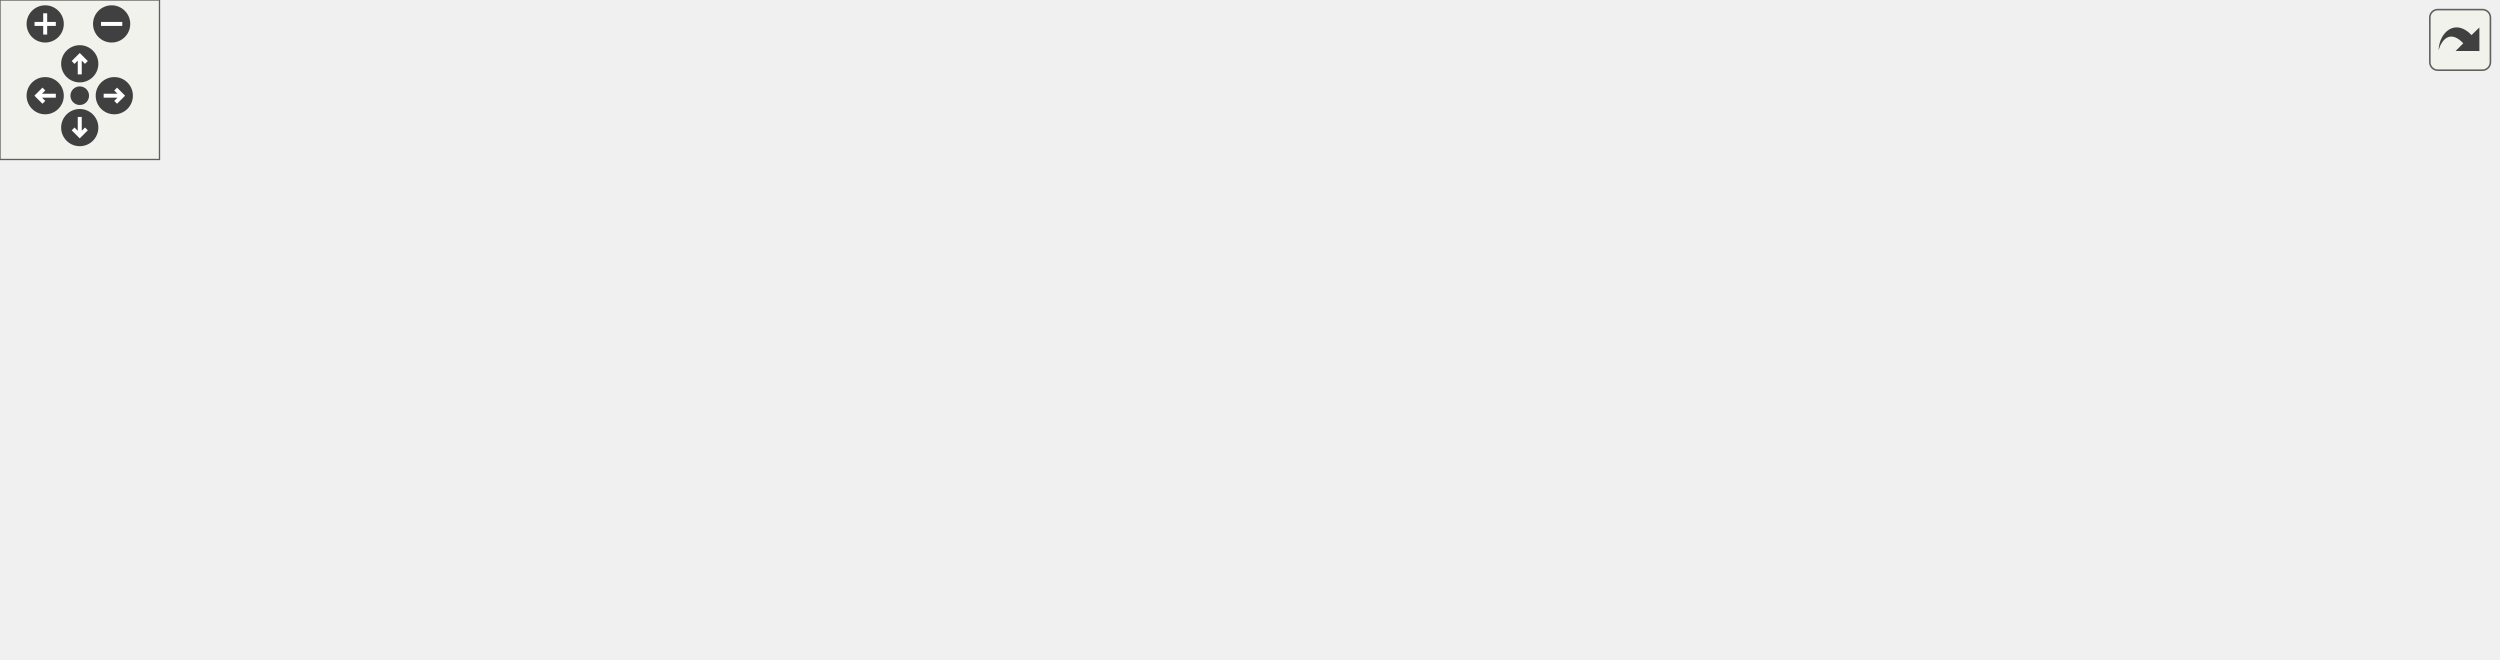
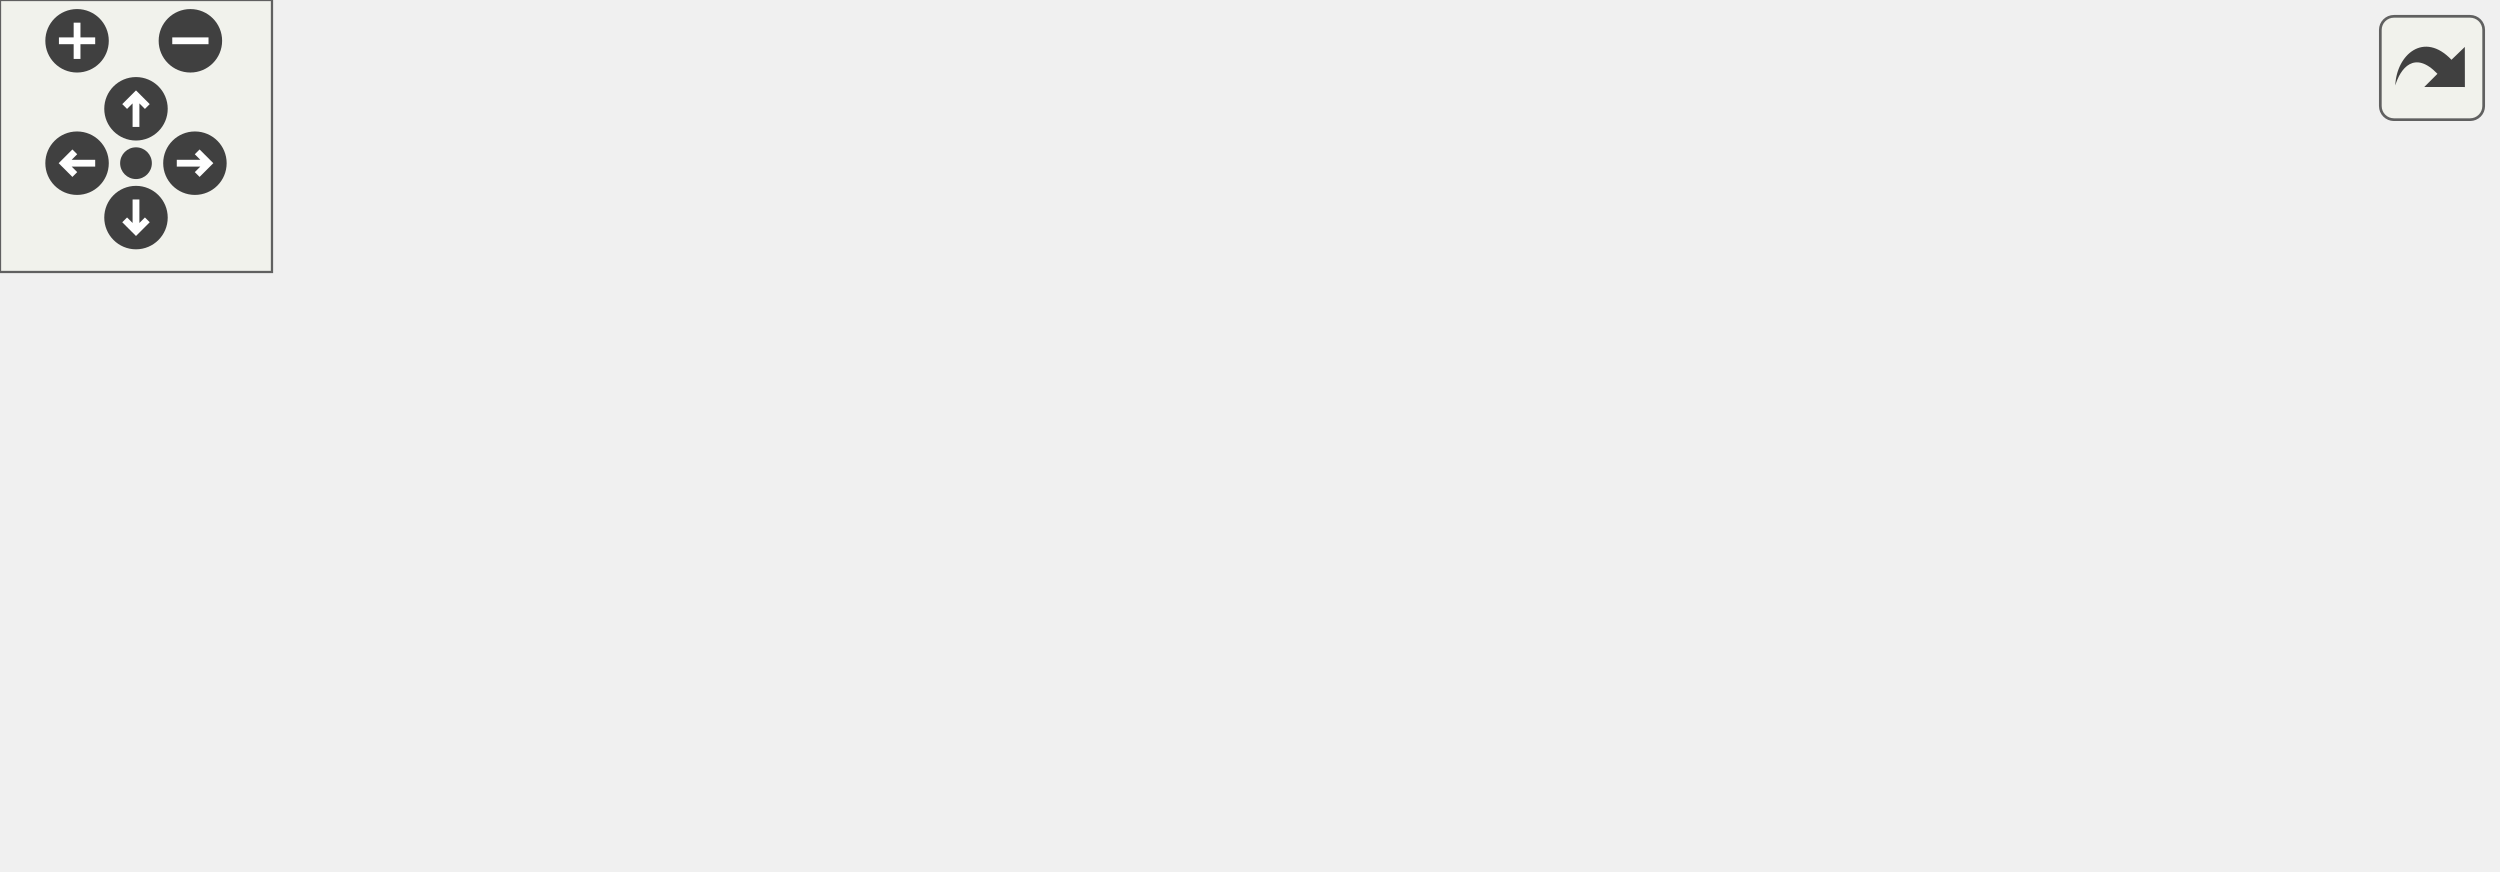
<svg xmlns="http://www.w3.org/2000/svg" xmlns:xlink="http://www.w3.org/1999/xlink" id="main" version="1.1" xml:space="preserve">
  <style type="text/css">
.edge:hover path { stroke: red; }
.edge:hover polygon { stroke: red; fill: red; }
</style>
  <defs>
    <circle id="rim" cx="0" cy="0" r="7" />
    <circle id="rim2" cx="0" cy="0" r="3.5" />
    <g id="zoomPlus">
      <use xlink:href="#rim" fill="#404040">
        <set attributeName="fill" to="#808080" begin="zoomplus.mouseover" end="zoomplus.mouseout" />
      </use>
      <path d="M-4,0h8M0,-4v8" fill="none" stroke="white" stroke-width="1.5" pointer-events="none" />
    </g>
    <g id="zoomMin">
      <use xlink:href="#rim" fill="#404040">
        <set attributeName="fill" to="#808080" begin="zoomminus.mouseover" end="zoomminus.mouseout" />
      </use>
      <path d="M-4,0h8" fill="none" stroke="white" stroke-width="1.5" pointer-events="none" />
    </g>
    <g id="dirArrow">
      <path fill="none" stroke="white" stroke-width="1.5" d="M0,-3.0v7 M-2.5,-0.5L0,-3.0L2.5,-0.5" />
    </g>
    <g id="resetDef">
      <use xlink:href="#rim2" fill="#404040">
        <set attributeName="fill" to="#808080" begin="reset.mouseover" end="reset.mouseout" />
      </use>
    </g>
  </defs>
  <svg id="graph" class="graph">
    <g id="viewport">
      <g id="node1" class="node">
        <g id="a_node1">
          <a xlink:title=" ">
-             <polygon fill="#bfbfbf" stroke="black" points="598.5,-168.5 598.5,-187.5 723.5,-187.5 723.5,-168.5 598.5,-168.5" />
-             <text text-anchor="middle" x="661" y="-175.5" font-family="Helvetica,sans-Serif" font-size="10.00">config_kvs/settings.hh</text>
+             <polygon fill="#bfbfbf" stroke="black" points="274,-112.5 274,-131.5 399,-131.5 399,-112.5 274,-112.5" />
+             <text text-anchor="middle" x="336.5" y="-119.5" font-family="Helvetica,sans-Serif" font-size="10.00">config_kvs/settings.hh</text>
          </a>
        </g>
      </g>
      <g id="node2" class="node">
        <g id="a_node2">
          <a xlink:title=" ">
-             <polygon fill="none" stroke="#bfbfbf" points="317.5,-112.5 317.5,-131.5 440.5,-131.5 440.5,-112.5 317.5,-112.5" />
-             <text text-anchor="middle" x="379" y="-119.5" font-family="Helvetica,sans-Serif" font-size="10.00">app_config/options.hh</text>
+             <polygon fill="none" stroke="#bfbfbf" points="0,-56.5 0,-75.5 123,-75.5 123,-56.5 0,-56.5" />
+             <text text-anchor="middle" x="61.5" y="-63.5" font-family="Helvetica,sans-Serif" font-size="10.00">app_config/options.hh</text>
          </a>
        </g>
      </g>
      <g id="edge1" class="edge">
-         <path fill="none" stroke="midnightblue" d="M616.32,-168.44C566.71,-158.94 486.64,-143.61 433.41,-133.42" />
-         <polygon fill="midnightblue" stroke="midnightblue" points="433.95,-129.96 423.47,-131.52 432.64,-136.83 433.95,-129.96" />
+         <path fill="none" stroke="midnightblue" d="M292.93,-112.44C244.65,-102.96 166.79,-87.67 114.89,-77.48" />
+         <polygon fill="midnightblue" stroke="midnightblue" points="115.36,-74.01 104.87,-75.52 114.01,-80.88 115.36,-74.01" />
      </g>
      <g id="node3" class="node">
        <g id="a_node3">
-           <a xlink:href="uout__writer_8hh.html" target="_top" xlink:title="Provide an output class hierarchy which knows about the required format (text or JSON) and write func...">
-             <polygon fill="none" stroke="black" points="458.5,-112.5 458.5,-131.5 569.5,-131.5 569.5,-112.5 458.5,-112.5" />
-             <text text-anchor="middle" x="514" y="-119.5" font-family="Helvetica,sans-Serif" font-size="10.00">uout/uout_writer.hh</text>
+           <a xlink:title=" ">
+             <polygon fill="none" stroke="#bfbfbf" points="141,-56.5 141,-75.5 252,-75.5 252,-56.5 141,-56.5" />
+             <text text-anchor="middle" x="196.5" y="-63.5" font-family="Helvetica,sans-Serif" font-size="10.00">uout/uout_writer.hh</text>
          </a>
        </g>
      </g>
      <g id="edge2" class="edge">
-         <path fill="none" stroke="midnightblue" d="M637.71,-168.44C613.19,-159.44 574.4,-145.19 546.8,-135.05" />
-         <polygon fill="midnightblue" stroke="midnightblue" points="547.78,-131.68 537.18,-131.52 545.36,-138.25 547.78,-131.68" />
-       </g>
-       <g id="node14" class="node">
-         <g id="a_node14">
-           <a xlink:title=" ">
-             <polygon fill="none" stroke="#bfbfbf" points="810,-56.5 810,-75.5 866,-75.5 866,-56.5 810,-56.5" />
-             <text text-anchor="middle" x="838" y="-63.5" font-family="Helvetica,sans-Serif" font-size="10.00">assert.h</text>
-           </a>
-         </g>
-       </g>
-       <g id="edge23" class="edge">
-         <path fill="none" stroke="midnightblue" d="M661.02,-168.08C661.55,-154.15 664.65,-127.24 680,-112 684.36,-107.67 754.55,-88.75 799.9,-76.87" />
-         <polygon fill="midnightblue" stroke="midnightblue" points="800.93,-80.21 809.72,-74.3 799.16,-73.44 800.93,-80.21" />
-       </g>
-       <g id="node17" class="node">
-         <g id="a_node17">
-           <a xlink:title=" ">
-             <polygon fill="none" stroke="#bfbfbf" points="689,-112.5 689,-131.5 821,-131.5 821,-112.5 689,-112.5" />
-             <text text-anchor="middle" x="755" y="-119.5" font-family="Helvetica,sans-Serif" font-size="10.00">utils_misc/int_macros.h</text>
-           </a>
-         </g>
-       </g>
-       <g id="edge19" class="edge">
-         <path fill="none" stroke="midnightblue" d="M676.1,-168.32C690.9,-159.82 713.69,-146.73 730.98,-136.8" />
-         <polygon fill="midnightblue" stroke="midnightblue" points="733.01,-139.67 739.93,-131.65 729.52,-133.6 733.01,-139.67" />
-       </g>
-       <g id="node18" class="node">
-         <g id="a_node18">
-           <a xlink:href="config_8h.html" target="_top" xlink:title=" ">
-             <polygon fill="none" stroke="black" points="884.5,-56.5 884.5,-75.5 939.5,-75.5 939.5,-56.5 884.5,-56.5" />
-             <text text-anchor="middle" x="912" y="-63.5" font-family="Helvetica,sans-Serif" font-size="10.00">config.h</text>
-           </a>
-         </g>
-       </g>
-       <g id="edge20" class="edge">
-         <path fill="none" stroke="midnightblue" d="M715.17,-168.44C749.37,-161.64 793.77,-150.19 830,-132 855.72,-119.09 881,-97.27 896.54,-82.51" />
-         <polygon fill="midnightblue" stroke="midnightblue" points="899,-85 903.73,-75.52 894.12,-79.98 899,-85" />
+         <path fill="none" stroke="midnightblue" d="M314.32,-112.44C291.07,-103.48 254.35,-89.31 228.08,-79.18" />
+         <polygon fill="midnightblue" stroke="midnightblue" points="229.17,-75.85 218.58,-75.52 226.65,-82.38 229.17,-75.85" />
      </g>
      <g id="node4" class="node">
        <g id="a_node4">
-           <a xlink:href="so__out_8h.html" target="_top" xlink:title="write formatted output to UoutWriter">
-             <polygon fill="none" stroke="black" points="0,-56.5 0,-75.5 58,-75.5 58,-56.5 0,-56.5" />
-             <text text-anchor="middle" x="29" y="-63.5" font-family="Helvetica,sans-Serif" font-size="10.00">so_out.h</text>
+           <a xlink:title=" ">
+             <polygon fill="none" stroke="#bfbfbf" points="270.5,-56.5 270.5,-75.5 402.5,-75.5 402.5,-56.5 270.5,-56.5" />
+             <text text-anchor="middle" x="336.5" y="-63.5" font-family="Helvetica,sans-Serif" font-size="10.00">utils_misc/int_macros.h</text>
          </a>
        </g>
      </g>
      <g id="edge3" class="edge">
-         <path fill="none" stroke="midnightblue" d="M458.35,-113.14C455.19,-112.74 452.06,-112.36 449,-112 281.82,-92.45 238.41,-101.28 72,-76 70.73,-75.81 69.44,-75.6 68.13,-75.38" />
-         <polygon fill="midnightblue" stroke="midnightblue" points="68.53,-71.9 58.06,-73.54 67.27,-78.78 68.53,-71.9" />
+         <path fill="none" stroke="midnightblue" d="M336.5,-112.08C336.5,-105.01 336.5,-94.86 336.5,-85.99" />
+         <polygon fill="midnightblue" stroke="midnightblue" points="340,-85.75 336.5,-75.75 333,-85.75 340,-85.75" />
      </g>
      <g id="node5" class="node">
        <g id="a_node5">
-           <a xlink:href="so__target__bits_8h.html" target="_top" xlink:title="flags to select output formats and targets">
-             <polygon fill="none" stroke="black" points="7.5,-0.5 7.5,-19.5 102.5,-19.5 102.5,-0.5 7.5,-0.5" />
-             <text text-anchor="middle" x="55" y="-7.5" font-family="Helvetica,sans-Serif" font-size="10.00">so_target_bits.h</text>
+           <a xlink:href="config_8h.html" target="_top" xlink:title=" ">
+             <polygon fill="none" stroke="black" points="421,-56.5 421,-75.5 476,-75.5 476,-56.5 421,-56.5" />
+             <text text-anchor="middle" x="448.5" y="-63.5" font-family="Helvetica,sans-Serif" font-size="10.00">config.h</text>
+           </a>
+         </g>
+       </g>
+       <g id="edge4" class="edge">
+         <path fill="none" stroke="midnightblue" d="M354.49,-112.32C372.54,-103.62 400.55,-90.12 421.3,-80.11" />
+         <polygon fill="midnightblue" stroke="midnightblue" points="423.06,-83.15 430.55,-75.65 420.02,-76.84 423.06,-83.15" />
+       </g>
+       <g id="node8" class="node">
+         <g id="a_node8">
+           <a xlink:title=" ">
+             <polygon fill="none" stroke="#bfbfbf" points="494.5,-56.5 494.5,-75.5 550.5,-75.5 550.5,-56.5 494.5,-56.5" />
+             <text text-anchor="middle" x="522.5" y="-63.5" font-family="Helvetica,sans-Serif" font-size="10.00">assert.h</text>
+           </a>
+         </g>
+       </g>
+       <g id="edge7" class="edge">
+         <path fill="none" stroke="midnightblue" d="M365.97,-112.44C398.04,-103.13 449.42,-88.22 484.51,-78.03" />
+         <polygon fill="midnightblue" stroke="midnightblue" points="485.76,-81.31 494.38,-75.16 483.8,-74.59 485.76,-81.31" />
+       </g>
+       <g id="node6" class="node">
+         <g id="a_node6">
+           <a xlink:title=" ">
+             <polygon fill="none" stroke="#bfbfbf" points="384,-0.5 384,-19.5 437,-19.5 437,-0.5 384,-0.5" />
+             <text text-anchor="middle" x="410.5" y="-7.5" font-family="Helvetica,sans-Serif" font-size="10.00">stdint.h</text>
          </a>
        </g>
      </g>
      <g id="edge5" class="edge">
-         <path fill="none" stroke="midnightblue" d="M458.35,-113.17C455.19,-112.76 452.05,-112.37 449,-112 372.7,-102.73 172.09,-113.5 105,-76 85.83,-65.29 71.61,-43.89 63.34,-28.57" />
-         <polygon fill="midnightblue" stroke="midnightblue" points="66.41,-26.89 58.76,-19.56 60.17,-30.06 66.41,-26.89" />
+         <path fill="none" stroke="midnightblue" d="M442.23,-56.08C436.86,-48.46 428.98,-37.26 422.42,-27.94" />
+         <polygon fill="midnightblue" stroke="midnightblue" points="425.28,-25.91 416.66,-19.75 419.55,-29.94 425.28,-25.91" />
      </g>
-       <g id="node6" class="node">
-         <g id="a_node6">
-           <a xlink:href="uout__builder__json_8hh.html" target="_top" xlink:title="Create JSON output from key/val pairs.">
-             <polygon fill="none" stroke="black" points="114,-56.5 114,-75.5 232,-75.5 232,-56.5 114,-56.5" />
-             <text text-anchor="middle" x="173" y="-63.5" font-family="Helvetica,sans-Serif" font-size="10.00">uout_builder_json.hh</text>
+       <g id="node7" class="node">
+         <g id="a_node7">
+           <a xlink:title=" ">
+             <polygon fill="none" stroke="#bfbfbf" points="455.5,-0.5 455.5,-19.5 517.5,-19.5 517.5,-0.5 455.5,-0.5" />
+             <text text-anchor="middle" x="486.5" y="-7.5" font-family="Helvetica,sans-Serif" font-size="10.00">stdbool.h</text>
          </a>
        </g>
      </g>
      <g id="edge6" class="edge">
-         <path fill="none" stroke="midnightblue" d="M459.97,-112.44C399.36,-102.85 301.14,-87.29 236.8,-77.1" />
-         <polygon fill="midnightblue" stroke="midnightblue" points="237.2,-73.62 226.78,-75.52 236.11,-80.54 237.2,-73.62" />
-       </g>
-       <g id="node8" class="node">
-         <g id="a_node8">
-           <a xlink:title=" ">
-             <polygon fill="none" stroke="#bfbfbf" points="222.5,-0.5 222.5,-19.5 287.5,-19.5 287.5,-0.5 222.5,-0.5" />
-             <text text-anchor="middle" x="255" y="-7.5" font-family="Helvetica,sans-Serif" font-size="10.00">functional</text>
-           </a>
-         </g>
-       </g>
-       <g id="edge17" class="edge">
-         <path fill="none" stroke="midnightblue" d="M458.18,-112.92C406.37,-104.69 333.67,-91.02 309,-76 289.88,-64.36 274.37,-43.51 264.96,-28.56" />
-         <polygon fill="midnightblue" stroke="midnightblue" points="267.82,-26.52 259.68,-19.74 261.81,-30.12 267.82,-26.52" />
-       </g>
-       <g id="node9" class="node">
-         <g id="a_node9">
-           <a xlink:href="uout__builder__plaintext_8hh_source.html" target="_top" xlink:title=" ">
-             <polygon fill="none" stroke="black" points="326.5,-56.5 326.5,-75.5 467.5,-75.5 467.5,-56.5 326.5,-56.5" />
-             <text text-anchor="middle" x="397" y="-63.5" font-family="Helvetica,sans-Serif" font-size="10.00">uout_builder_plaintext.hh</text>
-           </a>
-         </g>
-       </g>
-       <g id="edge9" class="edge">
-         <path fill="none" stroke="midnightblue" d="M495.46,-112.44C476.38,-103.64 446.43,-89.81 424.56,-79.72" />
-         <polygon fill="midnightblue" stroke="midnightblue" points="426,-76.53 415.45,-75.52 423.07,-82.88 426,-76.53" />
-       </g>
-       <g id="node10" class="node">
-         <g id="a_node10">
-           <a xlink:title=" ">
-             <polygon fill="none" stroke="#bfbfbf" points="370.5,-0.5 370.5,-19.5 423.5,-19.5 423.5,-0.5 370.5,-0.5" />
-             <text text-anchor="middle" x="397" y="-7.5" font-family="Helvetica,sans-Serif" font-size="10.00">stdint.h</text>
-           </a>
-         </g>
-       </g>
-       <g id="edge12" class="edge">
-         <path fill="none" stroke="midnightblue" d="M461.44,-112.45C406.21,-102.93 326.08,-87.38 317,-76 299.71,-54.31 332.67,-35.06 361.38,-23.25" />
-         <polygon fill="midnightblue" stroke="midnightblue" points="362.84,-26.43 370.88,-19.53 360.29,-19.92 362.84,-26.43" />
-       </g>
-       <g id="node12" class="node">
-         <g id="a_node12">
-           <a xlink:title=" ">
-             <polygon fill="none" stroke="#bfbfbf" points="486,-56.5 486,-75.5 542,-75.5 542,-56.5 486,-56.5" />
-             <text text-anchor="middle" x="514" y="-63.5" font-family="Helvetica,sans-Serif" font-size="10.00">unistd.h</text>
-           </a>
-         </g>
-       </g>
-       <g id="edge13" class="edge">
-         <path fill="none" stroke="midnightblue" d="M514,-112.08C514,-105.01 514,-94.86 514,-85.99" />
-         <polygon fill="midnightblue" stroke="midnightblue" points="517.5,-85.75 514,-75.75 510.5,-85.75 517.5,-85.75" />
-       </g>
-       <g id="node13" class="node">
-         <g id="a_node13">
-           <a xlink:title=" ">
-             <polygon fill="none" stroke="#bfbfbf" points="560.5,-56.5 560.5,-75.5 613.5,-75.5 613.5,-56.5 560.5,-56.5" />
-             <text text-anchor="middle" x="587" y="-63.5" font-family="Helvetica,sans-Serif" font-size="10.00">string.h</text>
-           </a>
-         </g>
-       </g>
-       <g id="edge14" class="edge">
-         <path fill="none" stroke="midnightblue" d="M525.73,-112.32C536.84,-104.11 553.74,-91.6 566.98,-81.81" />
-         <polygon fill="midnightblue" stroke="midnightblue" points="569.1,-84.59 575.06,-75.83 564.94,-78.97 569.1,-84.59" />
-       </g>
-       <g id="edge15" class="edge">
-         <path fill="none" stroke="midnightblue" d="M569.58,-113.54C627.37,-105.48 720.35,-91.67 800,-76 800.1,-75.98 800.2,-75.96 800.3,-75.94" />
-         <polygon fill="midnightblue" stroke="midnightblue" points="800.77,-79.42 809.83,-73.92 799.32,-72.57 800.77,-79.42" />
-       </g>
-       <g id="node15" class="node">
-         <g id="a_node15">
-           <a xlink:title=" ">
-             <polygon fill="none" stroke="#bfbfbf" points="631.5,-56.5 631.5,-75.5 728.5,-75.5 728.5,-56.5 631.5,-56.5" />
-             <text text-anchor="middle" x="680" y="-63.5" font-family="Helvetica,sans-Serif" font-size="10.00">utils_misc/itoa.h</text>
-           </a>
-         </g>
-       </g>
-       <g id="edge16" class="edge">
-         <path fill="none" stroke="midnightblue" d="M540.3,-112.44C568.35,-103.32 612.94,-88.81 644.18,-78.65" />
-         <polygon fill="midnightblue" stroke="midnightblue" points="645.39,-81.94 653.82,-75.52 643.23,-75.28 645.39,-81.94" />
-       </g>
-       <g id="node16" class="node">
-         <g id="a_node16">
-           <a xlink:title=" ">
-             <polygon fill="none" stroke="#bfbfbf" points="746.5,-56.5 746.5,-75.5 791.5,-75.5 791.5,-56.5 746.5,-56.5" />
-             <text text-anchor="middle" x="769" y="-63.5" font-family="Helvetica,sans-Serif" font-size="10.00">utility</text>
-           </a>
-         </g>
-       </g>
-       <g id="edge18" class="edge">
-         <path fill="none" stroke="midnightblue" d="M561.64,-112.46C604.83,-104.47 670.41,-91.75 736.57,-75.96" />
-         <polygon fill="midnightblue" stroke="midnightblue" points="737.43,-79.35 746.33,-73.6 735.79,-72.54 737.43,-79.35" />
-       </g>
-       <g id="edge4" class="edge">
-         <path fill="none" stroke="midnightblue" d="M33.29,-56.08C36.85,-48.69 42.02,-37.95 46.42,-28.81" />
-         <polygon fill="midnightblue" stroke="midnightblue" points="49.6,-30.28 50.79,-19.75 43.29,-27.24 49.6,-30.28" />
-       </g>
-       <g id="node7" class="node">
-         <g id="a_node7">
-           <a xlink:title=" ">
-             <polygon fill="none" stroke="#bfbfbf" points="146.5,-0.5 146.5,-19.5 199.5,-19.5 199.5,-0.5 146.5,-0.5" />
-             <text text-anchor="middle" x="173" y="-7.5" font-family="Helvetica,sans-Serif" font-size="10.00">stdlib.h</text>
-           </a>
-         </g>
-       </g>
-       <g id="edge7" class="edge">
-         <path fill="none" stroke="midnightblue" d="M173,-56.08C173,-49.01 173,-38.86 173,-29.99" />
-         <polygon fill="midnightblue" stroke="midnightblue" points="176.5,-29.75 173,-19.75 169.5,-29.75 176.5,-29.75" />
-       </g>
-       <g id="edge8" class="edge">
-         <path fill="none" stroke="midnightblue" d="M186.17,-56.32C198.85,-47.98 218.23,-35.21 233.21,-25.35" />
-         <polygon fill="midnightblue" stroke="midnightblue" points="235.43,-28.08 241.86,-19.65 231.58,-22.23 235.43,-28.08" />
-       </g>
-       <g id="edge10" class="edge">
-         <path fill="none" stroke="midnightblue" d="M397,-56.08C397,-49.01 397,-38.86 397,-29.99" />
-         <polygon fill="midnightblue" stroke="midnightblue" points="400.5,-29.75 397,-19.75 393.5,-29.75 400.5,-29.75" />
-       </g>
-       <g id="node11" class="node">
-         <g id="a_node11">
-           <a xlink:title=" ">
-             <polygon fill="none" stroke="#bfbfbf" points="661,-0.5 661,-19.5 723,-19.5 723,-0.5 661,-0.5" />
-             <text text-anchor="middle" x="692" y="-7.5" font-family="Helvetica,sans-Serif" font-size="10.00">stdbool.h</text>
-           </a>
-         </g>
-       </g>
-       <g id="edge11" class="edge">
-         <path fill="none" stroke="midnightblue" d="M443.74,-56.44C500.83,-45.99 596.47,-28.49 650.88,-18.53" />
-         <polygon fill="midnightblue" stroke="midnightblue" points="651.65,-21.94 660.86,-16.7 650.39,-15.06 651.65,-21.94" />
-       </g>
-       <g id="edge21" class="edge">
-         <path fill="none" stroke="midnightblue" d="M884.21,-57.78C881.12,-57.12 878,-56.5 875,-56 711.76,-28.61 514.14,-16.64 433.71,-12.64" />
-         <polygon fill="midnightblue" stroke="midnightblue" points="433.76,-9.14 423.6,-12.15 433.42,-16.13 433.76,-9.14" />
-       </g>
-       <g id="edge22" class="edge">
-         <path fill="none" stroke="midnightblue" d="M884.14,-58.16C845.95,-48.79 777.08,-31.88 733,-21.06" />
-         <polygon fill="midnightblue" stroke="midnightblue" points="733.72,-17.64 723.18,-18.65 732.06,-24.44 733.72,-17.64" />
+         <path fill="none" stroke="midnightblue" d="M454.77,-56.08C460.14,-48.46 468.02,-37.26 474.58,-27.94" />
+         <polygon fill="midnightblue" stroke="midnightblue" points="477.45,-29.94 480.34,-19.75 471.72,-25.91 477.45,-29.94" />
      </g>
    </g>
  </svg>
  <g id="navigator" transform="translate(0 0)" fill="#404254">
    <rect fill="#f2f5e9" fill-opacity="0.5" stroke="#606060" stroke-width=".5" x="0" y="0" width="60" height="60" />
    <use id="zoomplus" xlink:href="#zoomPlus" x="17" y="9" />
    <use id="zoomminus" xlink:href="#zoomMin" x="42" y="9" />
    <use id="reset" xlink:href="#resetDef" x="30" y="36" />
    <g id="arrowUp" xlink:href="#dirArrow" transform="translate(30 24)">
      <use xlink:href="#rim" fill="#404040">
        <set attributeName="fill" to="#808080" begin="arrowUp.mouseover" end="arrowUp.mouseout" />
      </use>
      <path fill="none" stroke="white" stroke-width="1.5" d="M0,-3.0v7 M-2.5,-0.5L0,-3.0L2.5,-0.5" />
    </g>
    <g id="arrowRight" xlink:href="#dirArrow" transform="rotate(90) translate(36 -43)">
      <use xlink:href="#rim" fill="#404040">
        <set attributeName="fill" to="#808080" begin="arrowRight.mouseover" end="arrowRight.mouseout" />
      </use>
      <path fill="none" stroke="white" stroke-width="1.5" d="M0,-3.0v7 M-2.5,-0.5L0,-3.0L2.5,-0.5" />
    </g>
    <g id="arrowDown" xlink:href="#dirArrow" transform="rotate(180) translate(-30 -48)">
      <use xlink:href="#rim" fill="#404040">
        <set attributeName="fill" to="#808080" begin="arrowDown.mouseover" end="arrowDown.mouseout" />
      </use>
      <path fill="none" stroke="white" stroke-width="1.5" d="M0,-3.0v7 M-2.5,-0.5L0,-3.0L2.5,-0.5" />
    </g>
    <g id="arrowLeft" xlink:href="#dirArrow" transform="rotate(270) translate(-36 17)">
      <use xlink:href="#rim" fill="#404040">
        <set attributeName="fill" to="#808080" begin="arrowLeft.mouseover" end="arrowLeft.mouseout" />
      </use>
      <path fill="none" stroke="white" stroke-width="1.5" d="M0,-3.0v7 M-2.5,-0.5L0,-3.0L2.5,-0.5" />
    </g>
  </g>
  <svg viewBox="0 0 15 15" width="100%" height="30px" preserveAspectRatio="xMaxYMin meet">
    <g id="arrow_out" transform="scale(0.3 0.3)">
      <a xlink:href="settings_8hh__incl_org.svg" target="_base">
        <rect id="button" ry="5" rx="5" y="6" x="6" height="38" width="38" fill="#f2f5e9" fill-opacity="0.5" stroke="#606060" stroke-width="1.0" />
        <path id="arrow" d="M 11.5,31.437 C 11.94,20.098 22.043,11.323 32.159,21.979 L 37.069,17.246 C 37.069,17.246 37.088,32 37.088,32 L 22.16,31.978 C 22.16,31.978 26.998,27.14 26.998,27.14 C 18.529,18.264 13.292,25.23 11.5,31.437 z" style="fill:#404040;" />
      </a>
    </g>
  </svg>
</svg>
